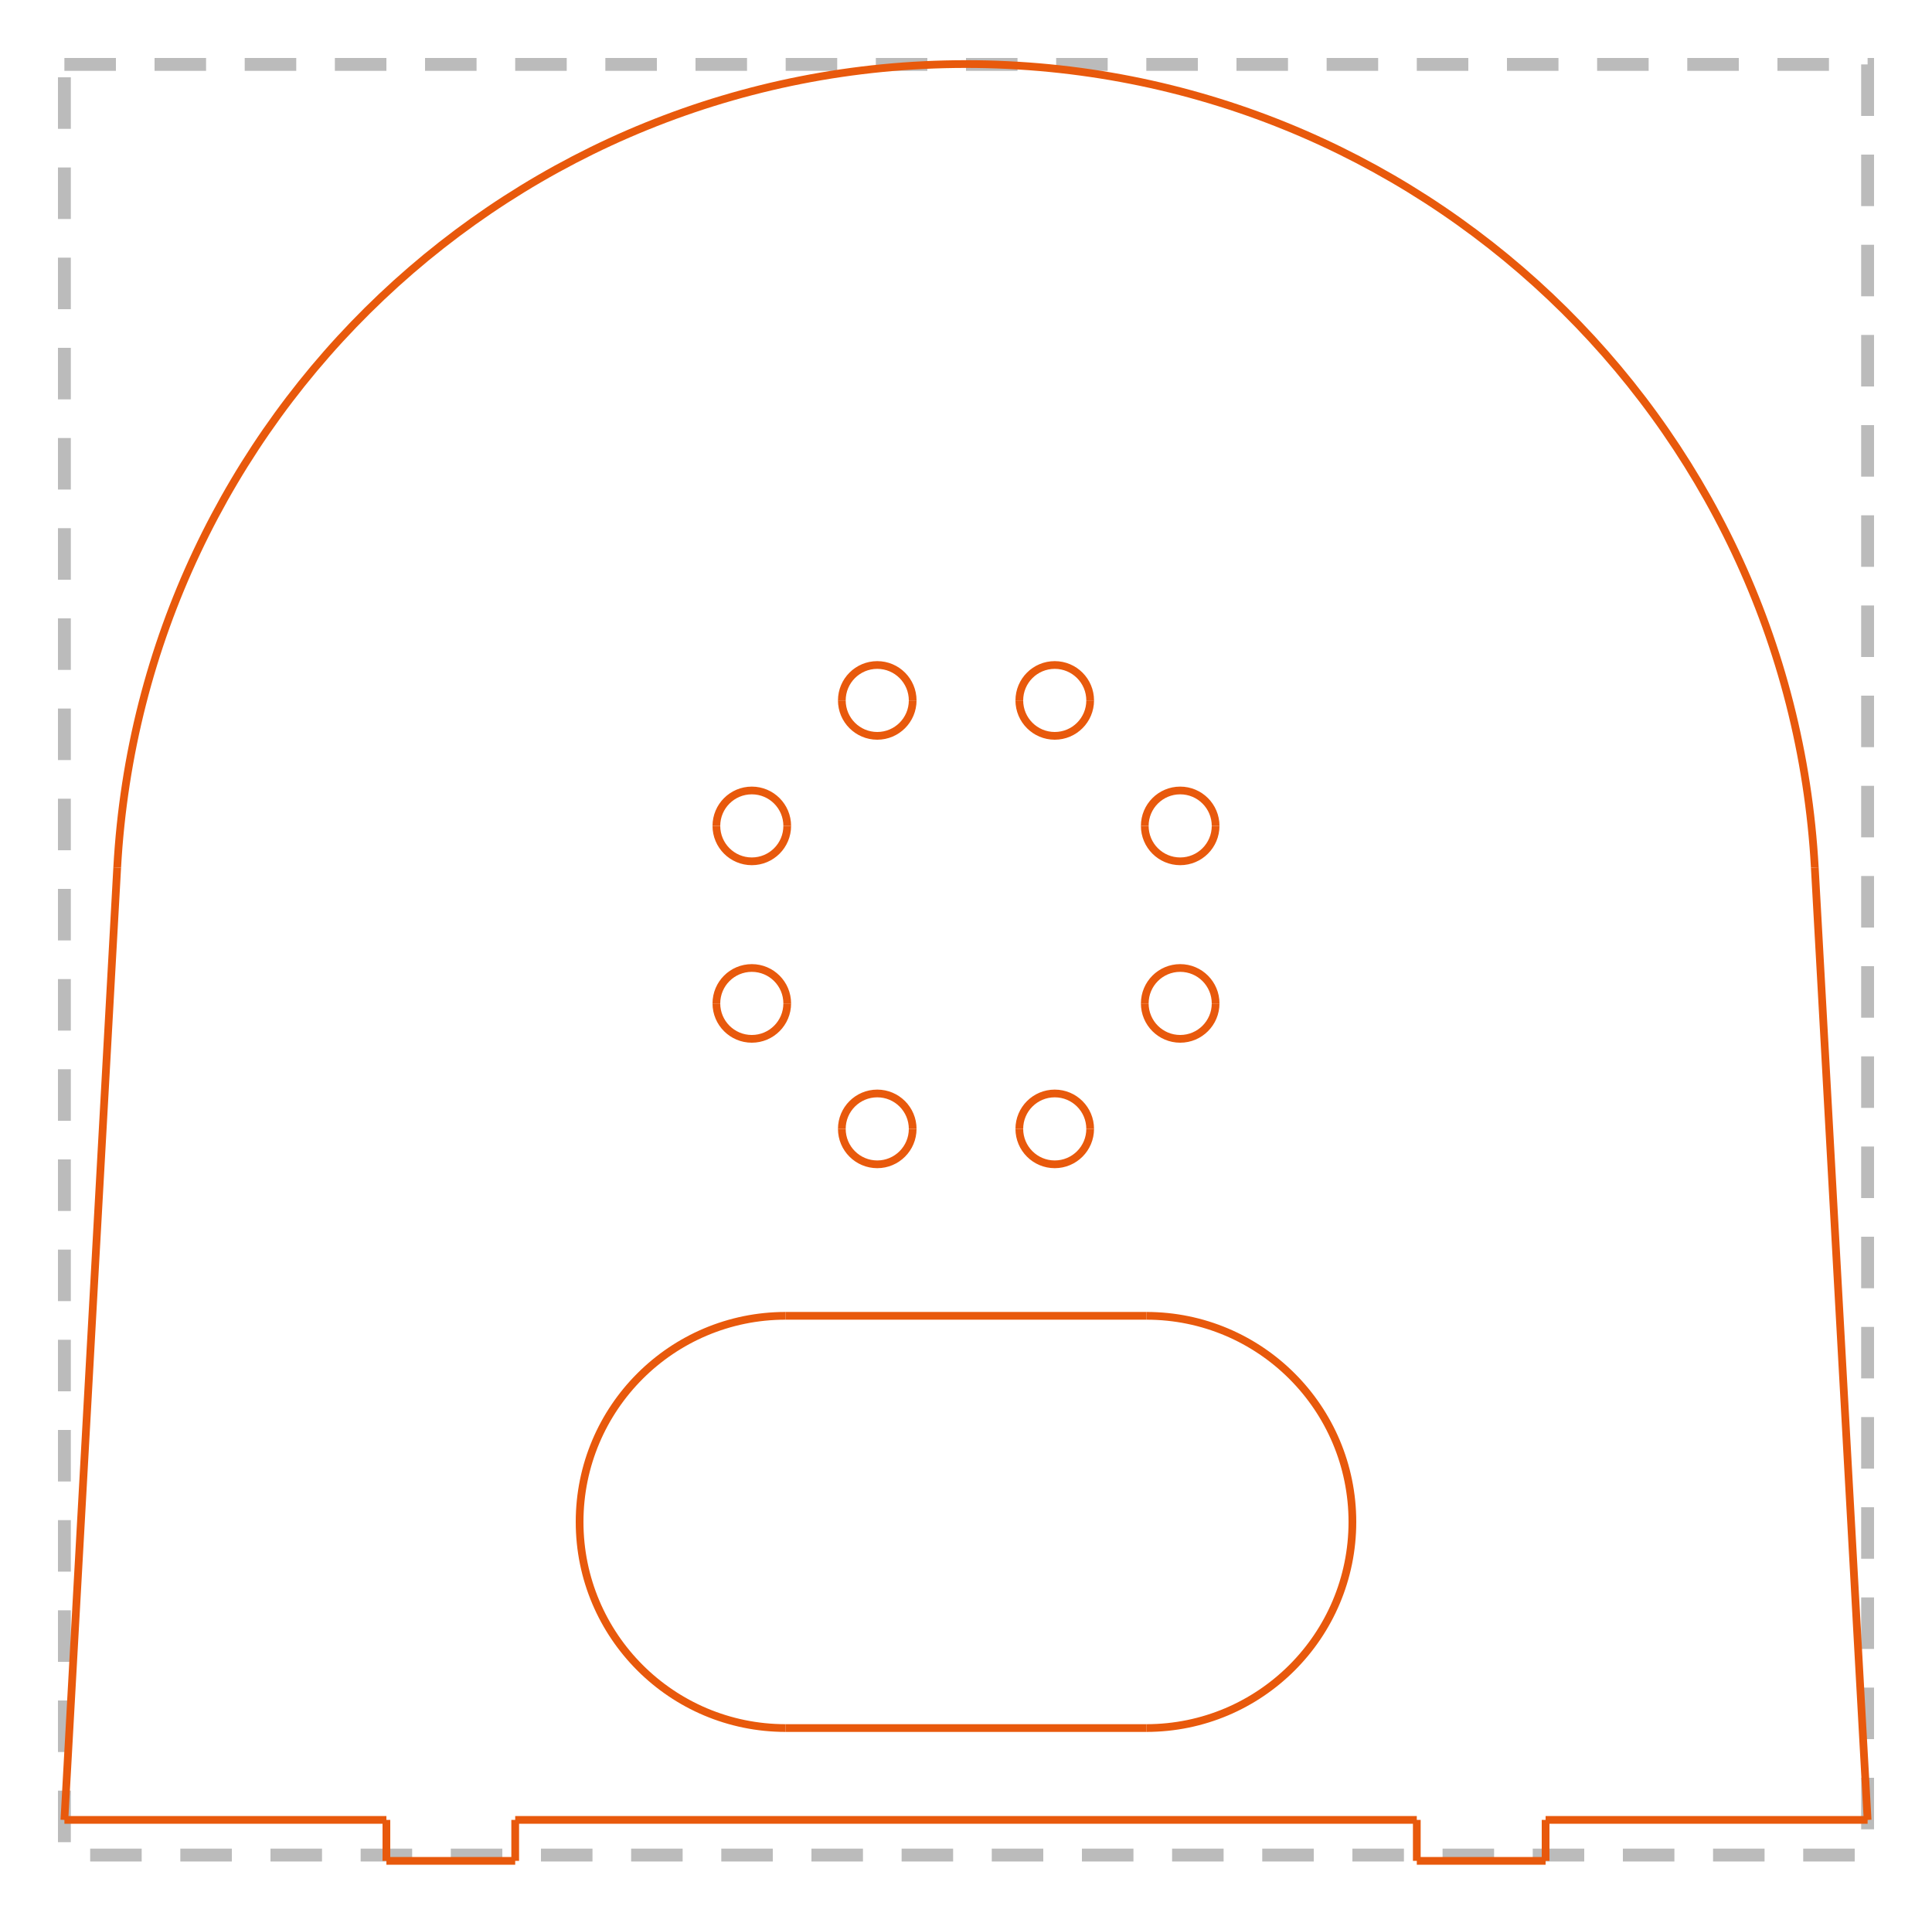
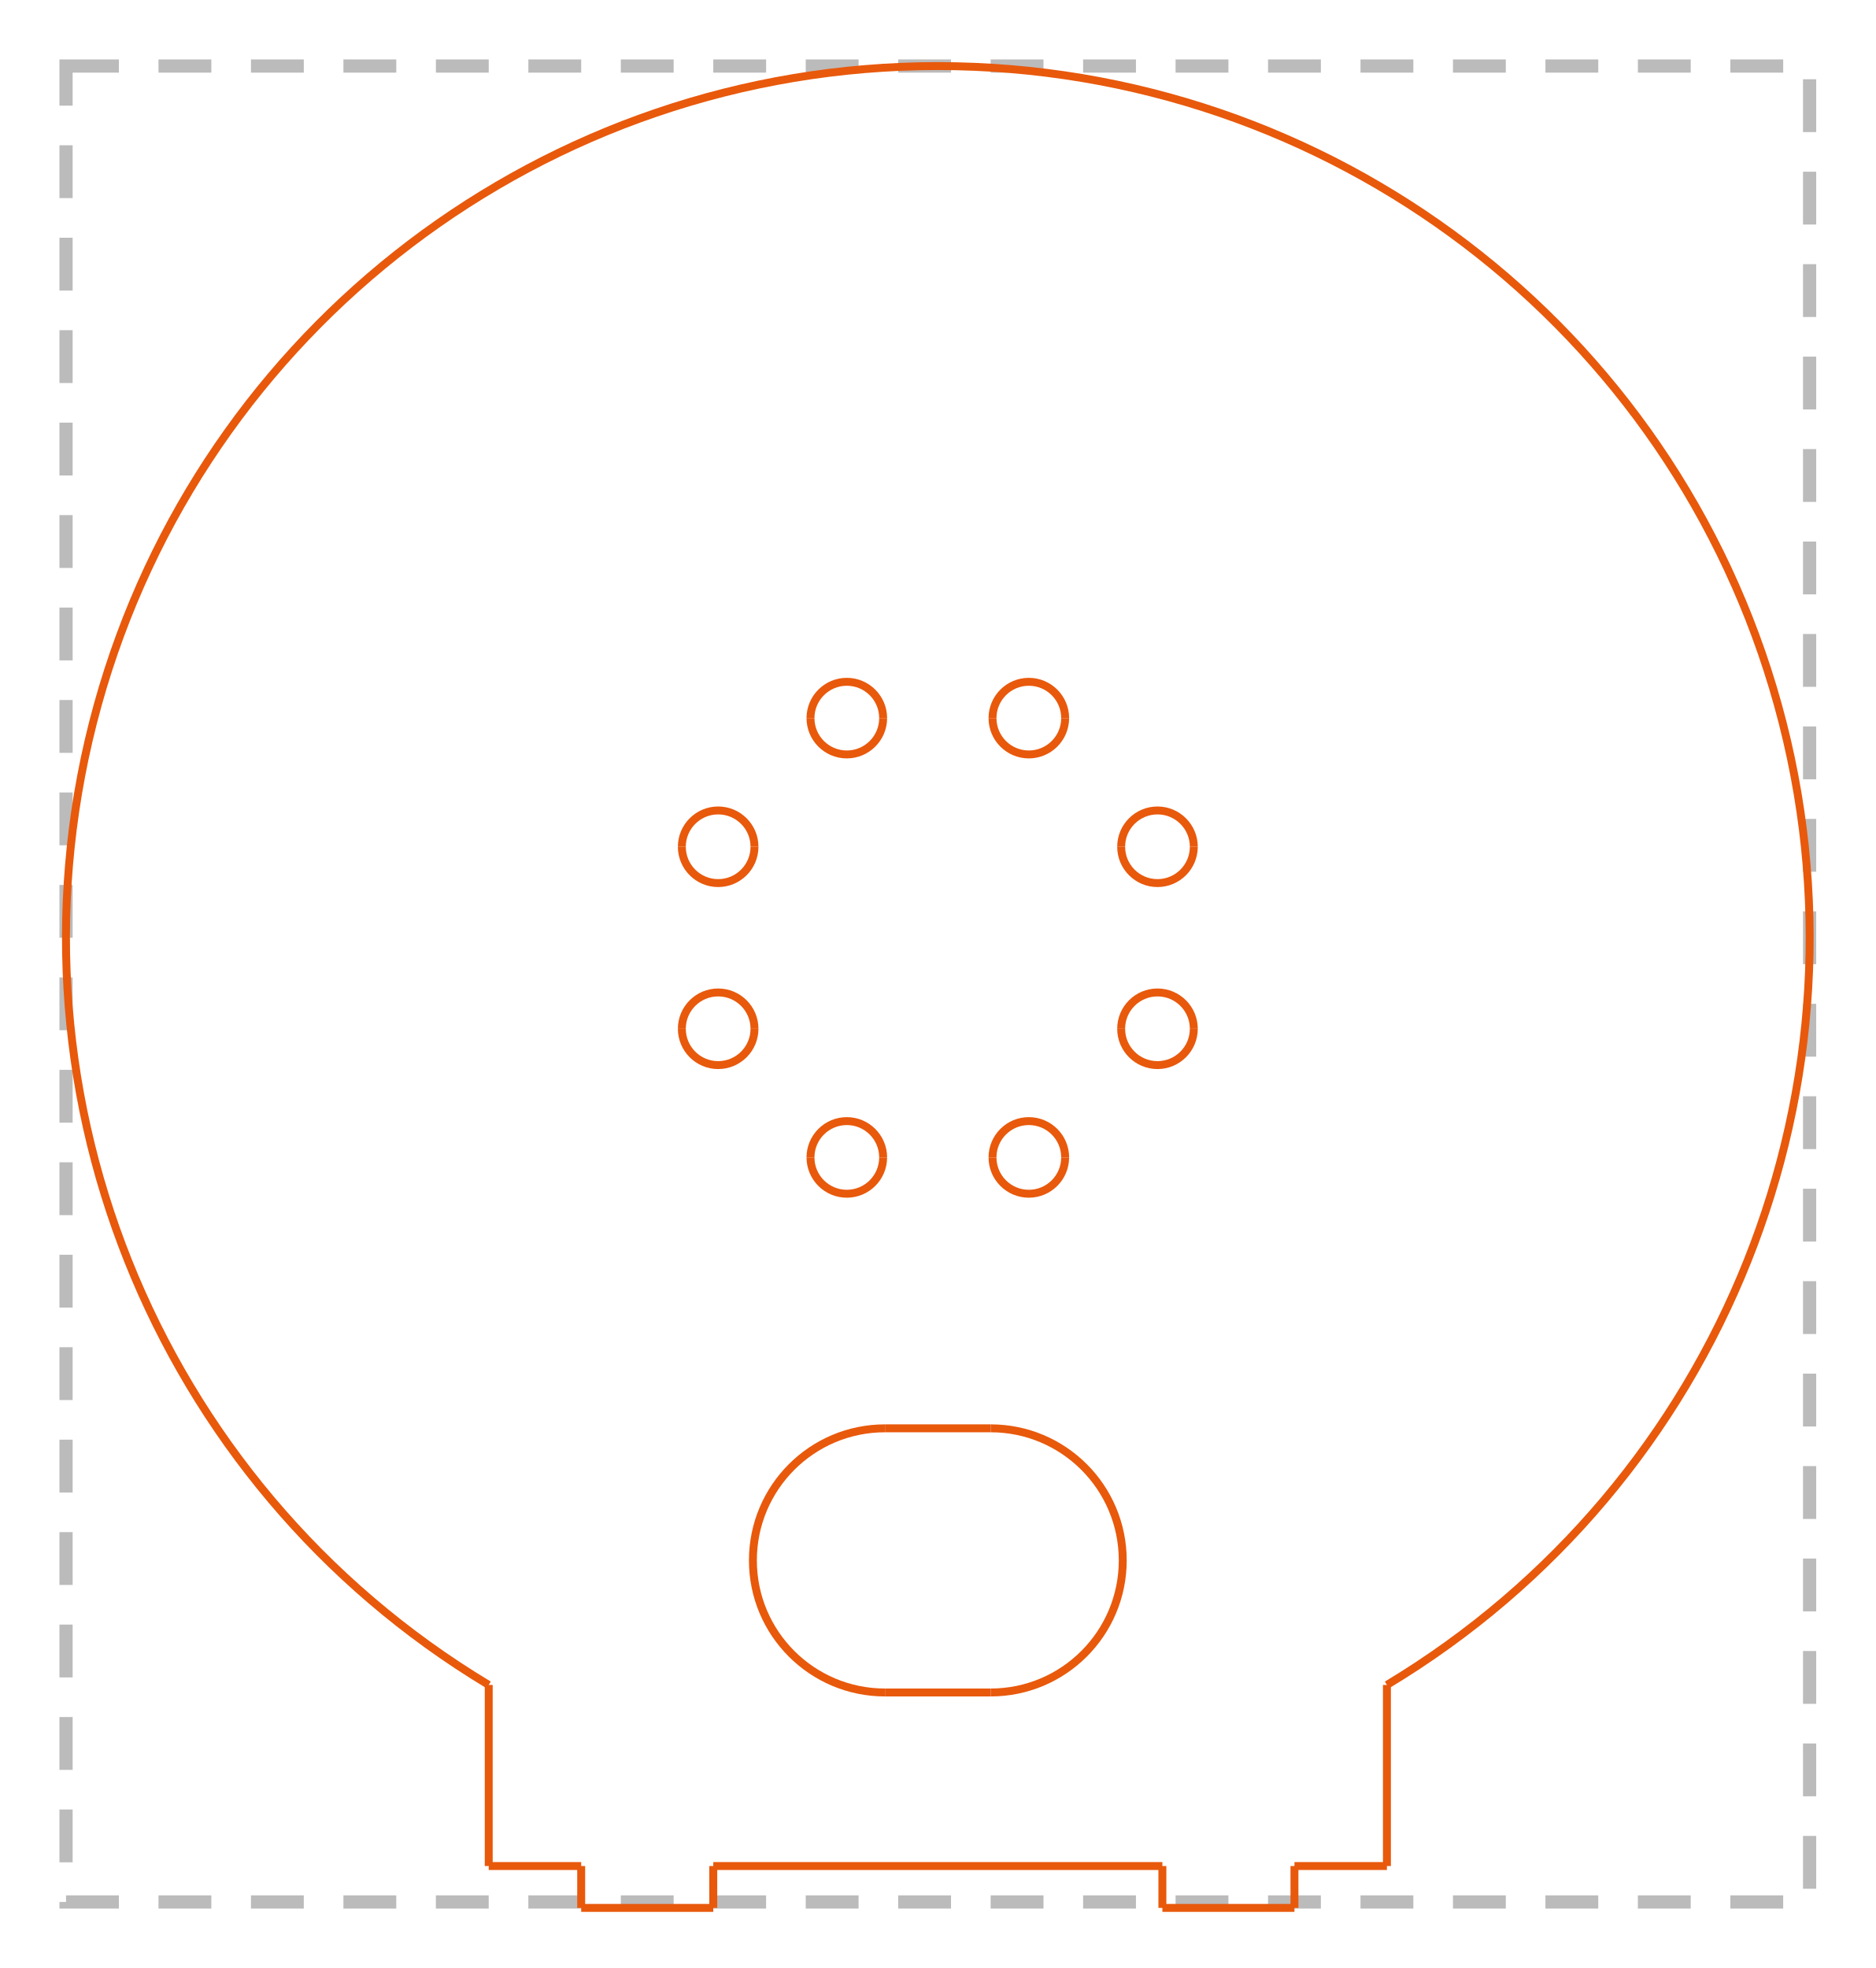
- <svg xmlns="http://www.w3.org/2000/svg" viewBox="-5 -5 150 149" width="150mm" height="149mm">
-   <rect x="0" y="0" width="140" height="139" fill="none" stroke="#bbb" stroke-dasharray="4 3" />
+ <svg xmlns="http://www.w3.org/2000/svg" viewBox="-5 -5 142 149" width="142mm" height="149mm">
+   <rect x="0" y="0" width="132" height="139" fill="none" stroke="#bbb" stroke-dasharray="4 3" />
  <g fill="none" stroke="#e8590c" stroke-width="0.6">
-     <line x1="0.00" y1="136.27" x2="25.00" y2="136.27" />
-     <line x1="25.00" y1="136.27" x2="25.00" y2="139.45" />
-     <line x1="25.00" y1="139.45" x2="35.00" y2="139.45" />
-     <line x1="35.00" y1="139.45" x2="35.00" y2="136.27" />
-     <line x1="35.00" y1="136.27" x2="105.00" y2="136.27" />
-     <line x1="105.00" y1="136.27" x2="105.00" y2="139.45" />
-     <line x1="105.00" y1="139.45" x2="115.00" y2="139.45" />
-     <line x1="115.00" y1="139.45" x2="115.00" y2="136.27" />
-     <line x1="115.00" y1="136.27" x2="140.00" y2="136.27" />
-     <line x1="140.00" y1="136.27" x2="135.90" y2="62.34" />
-     <path d="M 135.90 62.34 A 66.00 66.00 0 0 0 4.10 62.34" />
-     <line x1="4.10" y1="62.34" x2="0.00" y2="136.27" />
-     <line x1="56.00" y1="97.14" x2="84.00" y2="97.14" />
-     <path d="M 84.00 97.14 A 16.00 16.00 0 0 1 84.00 129.14" />
-     <line x1="84.00" y1="129.14" x2="56.00" y2="129.14" />
-     <path d="M 56.00 129.14 A 16.00 16.00 0 0 1 56.00 97.14" />
-     <path d="M 89.38 59.11 A 2.75 2.75 0 0 0 83.88 59.11" />
-     <path d="M 83.88 59.11 A 2.75 2.75 0 0 0 89.38 59.11" />
-     <path d="M 79.64 49.37 A 2.75 2.75 0 0 0 74.14 49.37" />
-     <path d="M 74.14 49.37 A 2.75 2.75 0 0 0 79.64 49.37" />
-     <path d="M 65.86 49.37 A 2.75 2.75 0 0 0 60.36 49.37" />
-     <path d="M 60.36 49.37 A 2.75 2.75 0 0 0 65.86 49.37" />
-     <path d="M 56.12 59.11 A 2.75 2.75 0 0 0 50.62 59.11" />
-     <path d="M 50.62 59.11 A 2.75 2.75 0 0 0 56.12 59.11" />
-     <path d="M 56.12 72.89 A 2.75 2.75 0 0 0 50.62 72.89" />
-     <path d="M 50.62 72.89 A 2.75 2.75 0 0 0 56.12 72.89" />
-     <path d="M 65.86 82.63 A 2.75 2.75 0 0 0 60.36 82.63" />
-     <path d="M 60.36 82.63 A 2.75 2.75 0 0 0 65.86 82.63" />
-     <path d="M 79.64 82.63 A 2.75 2.75 0 0 0 74.14 82.63" />
-     <path d="M 74.14 82.63 A 2.75 2.75 0 0 0 79.64 82.63" />
-     <path d="M 89.38 72.89 A 2.75 2.75 0 0 0 83.88 72.89" />
-     <path d="M 83.88 72.89 A 2.75 2.75 0 0 0 89.38 72.89" />
+     <line x1="32.00" y1="136.28" x2="39.00" y2="136.28" />
+     <line x1="39.00" y1="136.28" x2="39.00" y2="139.45" />
+     <line x1="39.00" y1="139.45" x2="49.00" y2="139.45" />
+     <line x1="49.00" y1="139.45" x2="49.00" y2="136.28" />
+     <line x1="49.00" y1="136.28" x2="83.00" y2="136.28" />
+     <line x1="83.00" y1="136.28" x2="83.00" y2="139.45" />
+     <line x1="83.00" y1="139.45" x2="93.00" y2="139.45" />
+     <line x1="93.00" y1="139.45" x2="93.00" y2="136.28" />
+     <line x1="93.00" y1="136.28" x2="100.00" y2="136.28" />
+     <line x1="100.00" y1="136.28" x2="100.00" y2="122.57" />
+     <path d="M 100.00 122.57 A 66.00 66.00 0 1 0 32.00 122.57" />
+     <line x1="32.00" y1="122.57" x2="32.00" y2="136.28" />
+     <line x1="62.00" y1="103.14" x2="70.00" y2="103.14" />
+     <path d="M 70.00 103.14 A 10.00 10.00 0 0 1 70.00 123.14" />
+     <line x1="70.00" y1="123.14" x2="62.00" y2="123.14" />
+     <path d="M 62.00 123.14 A 10.00 10.00 0 0 1 62.00 103.14" />
+     <path d="M 85.38 59.11 A 2.75 2.75 0 0 0 79.88 59.11" />
+     <path d="M 79.88 59.11 A 2.75 2.75 0 0 0 85.38 59.11" />
+     <path d="M 75.64 49.37 A 2.75 2.75 0 0 0 70.14 49.37" />
+     <path d="M 70.14 49.37 A 2.75 2.75 0 0 0 75.64 49.37" />
+     <path d="M 61.86 49.37 A 2.75 2.75 0 0 0 56.36 49.37" />
+     <path d="M 56.36 49.37 A 2.75 2.75 0 0 0 61.86 49.37" />
+     <path d="M 52.12 59.11 A 2.75 2.75 0 0 0 46.62 59.11" />
+     <path d="M 46.62 59.11 A 2.75 2.75 0 0 0 52.12 59.11" />
+     <path d="M 52.12 72.89 A 2.75 2.75 0 0 0 46.62 72.89" />
+     <path d="M 46.62 72.89 A 2.75 2.75 0 0 0 52.12 72.89" />
+     <path d="M 61.86 82.63 A 2.75 2.75 0 0 0 56.36 82.63" />
+     <path d="M 56.36 82.63 A 2.75 2.75 0 0 0 61.86 82.63" />
+     <path d="M 75.64 82.63 A 2.75 2.75 0 0 0 70.14 82.63" />
+     <path d="M 70.14 82.63 A 2.75 2.75 0 0 0 75.64 82.63" />
+     <path d="M 85.38 72.89 A 2.75 2.75 0 0 0 79.88 72.89" />
+     <path d="M 79.88 72.89 A 2.75 2.75 0 0 0 85.38 72.89" />
  </g>
</svg>
